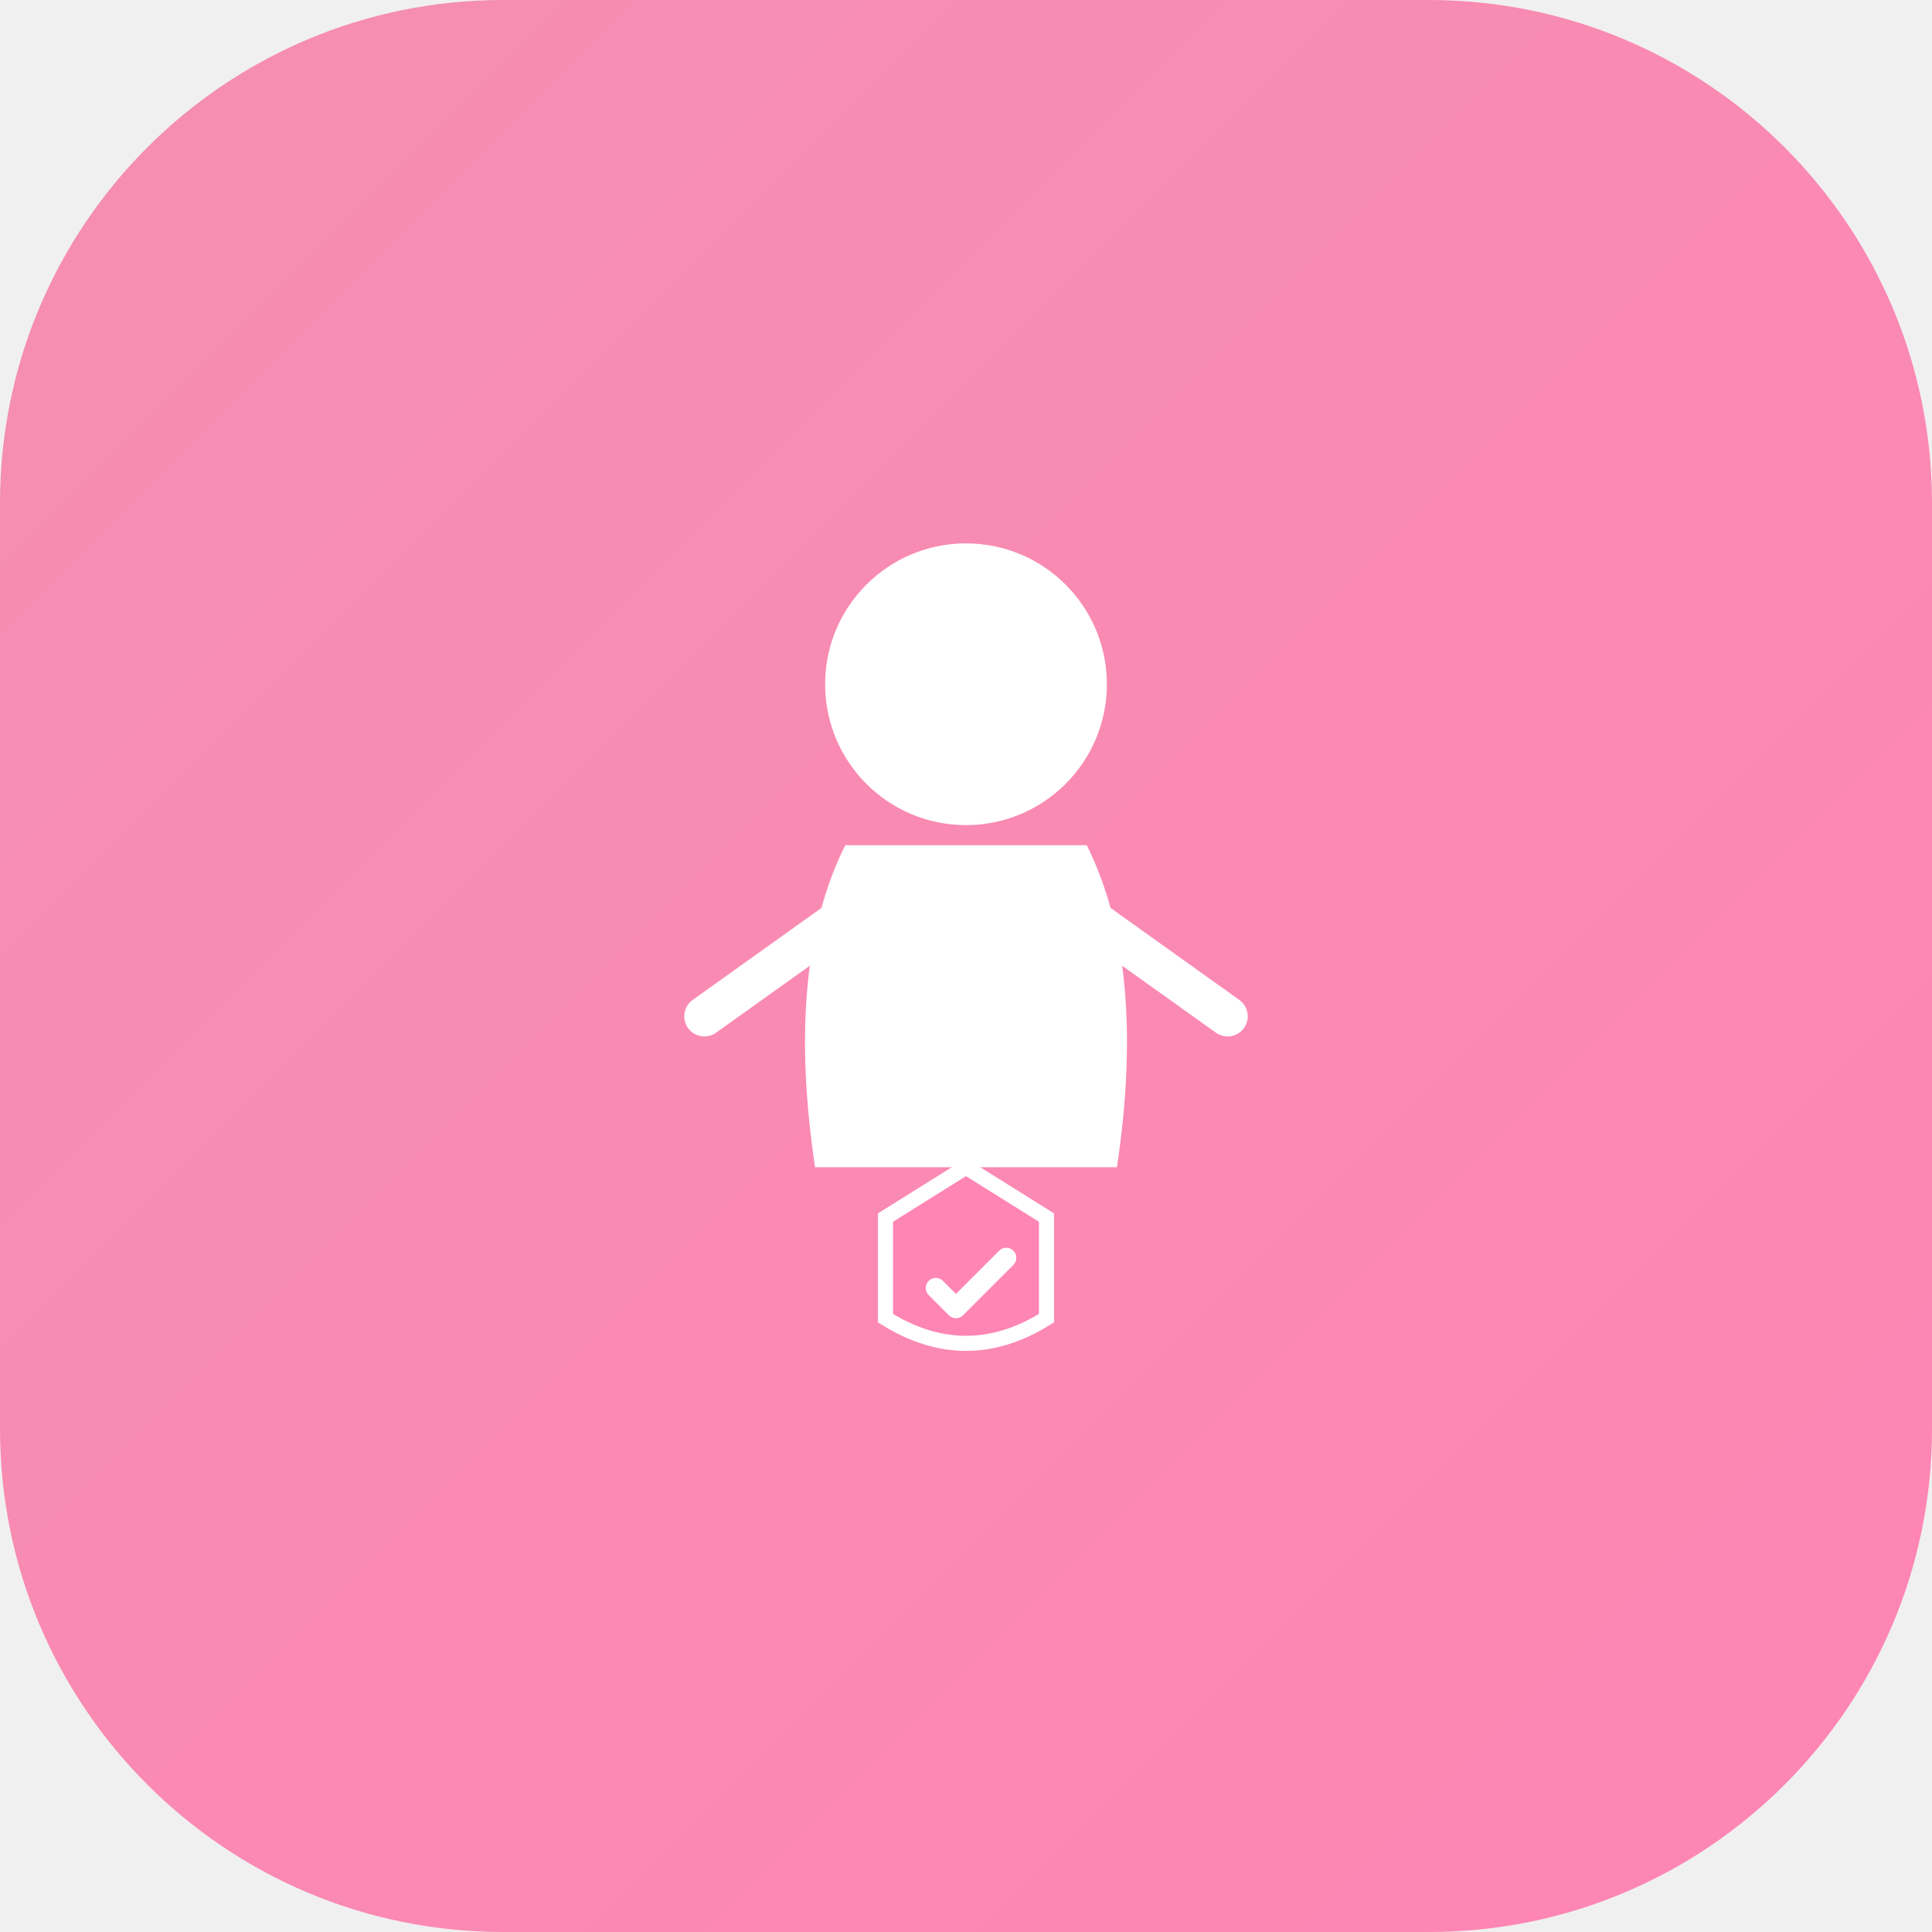
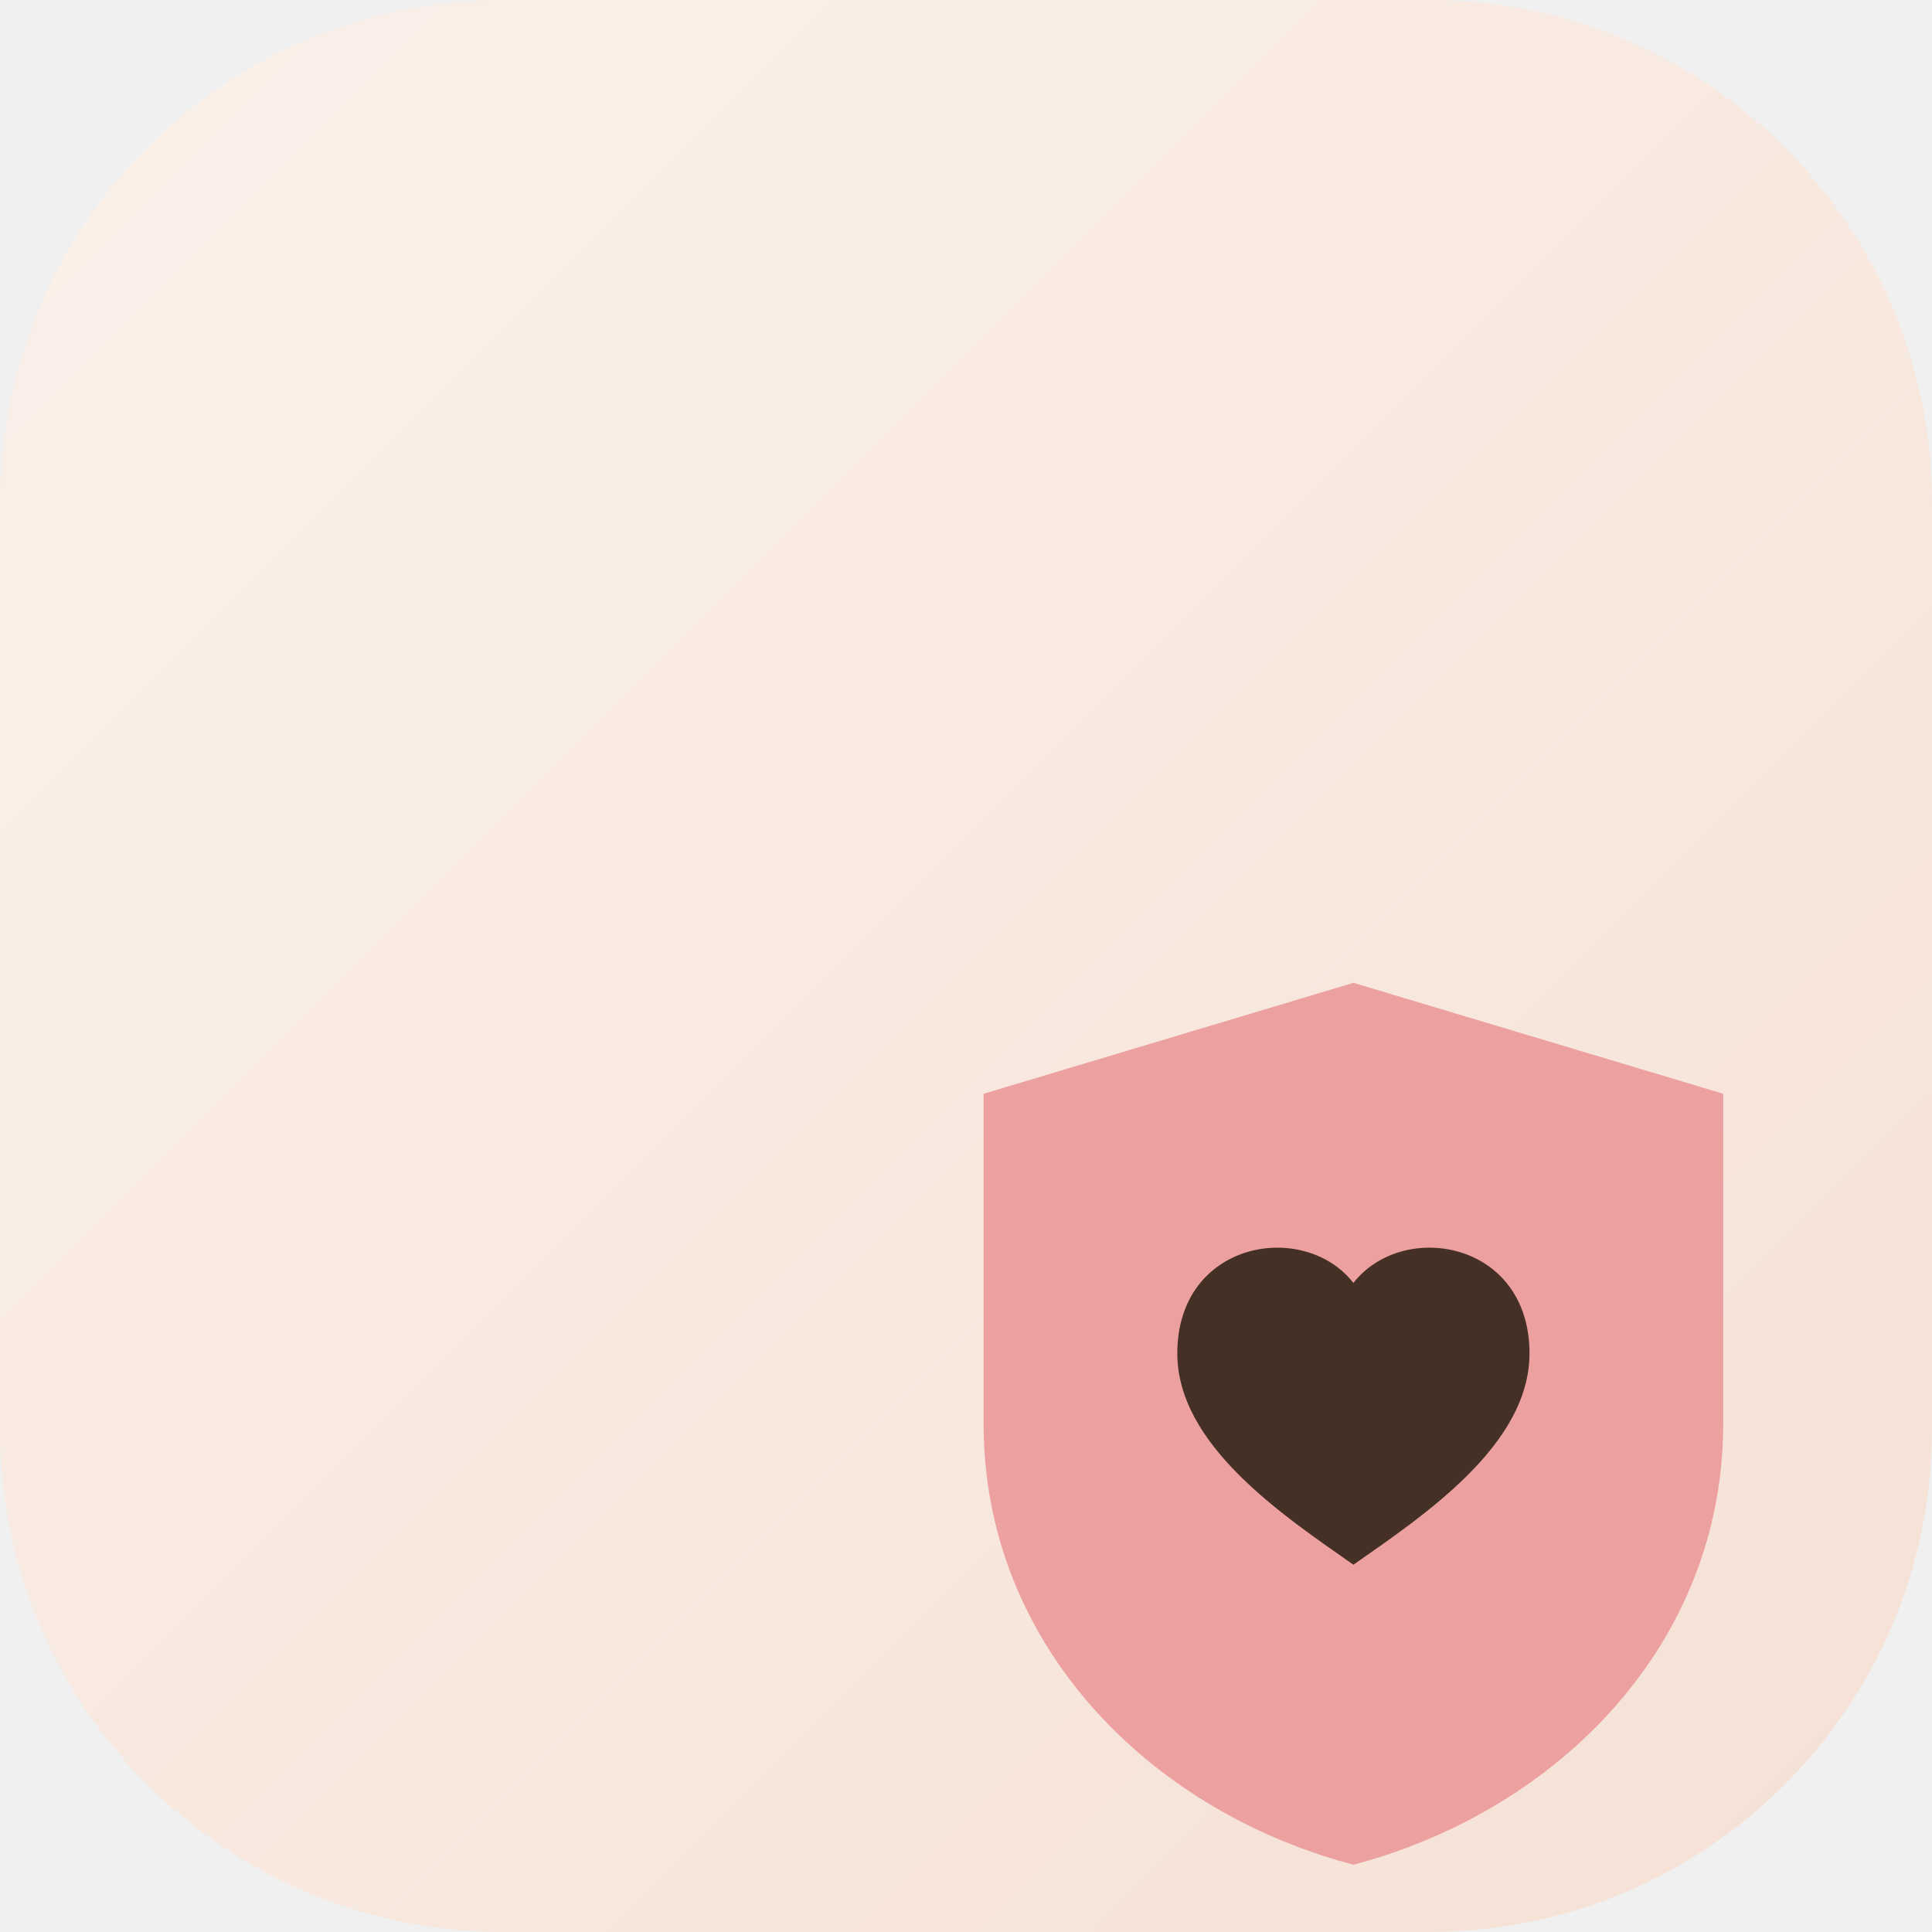
<svg xmlns="http://www.w3.org/2000/svg" viewBox="0 0 192 192">
  <defs>
-     <linearGradient id="grad" x1="0%" y1="0%" x2="100%" y2="100%">
-       <stop offset="0%" style="stop-color:#F48FB1;stop-opacity:1" />
-       <stop offset="100%" style="stop-color:#FF85B4;stop-opacity:1" />
+     <linearGradient id="bg" x1="0%" y1="0%" x2="100%" y2="100%">
+       <stop offset="0%" style="stop-color:#FBF1EA;stop-opacity:1" />
+       <stop offset="100%" style="stop-color:#F5E1D5;stop-opacity:1" />
    </linearGradient>
  </defs>
-   <rect width="192" height="192" rx="50" ry="50" fill="url(#grad)" />
-   <g transform="translate(96, 96)">
-     <circle cx="0" cy="-28" r="14" fill="white" />
-     <path d="M -12,-12 Q -18,0 -15,20 L 15,20 Q 18,0 12,-12 Z" fill="white" stroke="none" />
-     <line x1="-12" y1="-5" x2="-26" y2="5" stroke="white" stroke-width="4" stroke-linecap="round" />
-     <line x1="12" y1="-5" x2="26" y2="5" stroke="white" stroke-width="4" stroke-linecap="round" />
-     <path d="M -8,25 L 0,20 L 8,25 L 8,35 Q 0,40 -8,35 Z" fill="#FF85B4" stroke="white" stroke-width="1.5" />
-     <path d="M -3,32 L -1,34 L 4,29" stroke="white" stroke-width="2" stroke-linecap="round" stroke-linejoin="round" fill="none" />
+   <rect width="192" height="192" rx="50" ry="50" fill="url(#bg)" />
+   <g transform="translate(96, 96) scale(3.5)">
+     <path d="M11 1 L21 4 V13 C21 19 16.5 23.5 11 25 C5.5 23.5 1 19 1 13 V4 Z" fill="#EC9C9D" stroke="#EC9C9D" strokeWidth="1.6" strokeLinejoin="round" opacity="0.95" />
+     <path d="M11 9 C9.6 7.2 6 7.8 6 11 C6 13.6 9 15.6 11 17 C13 15.6 16 13.6 16 11 C16 7.8 12.4 7.2 11 9 Z" fill="#443025" />
  </g>
</svg>
